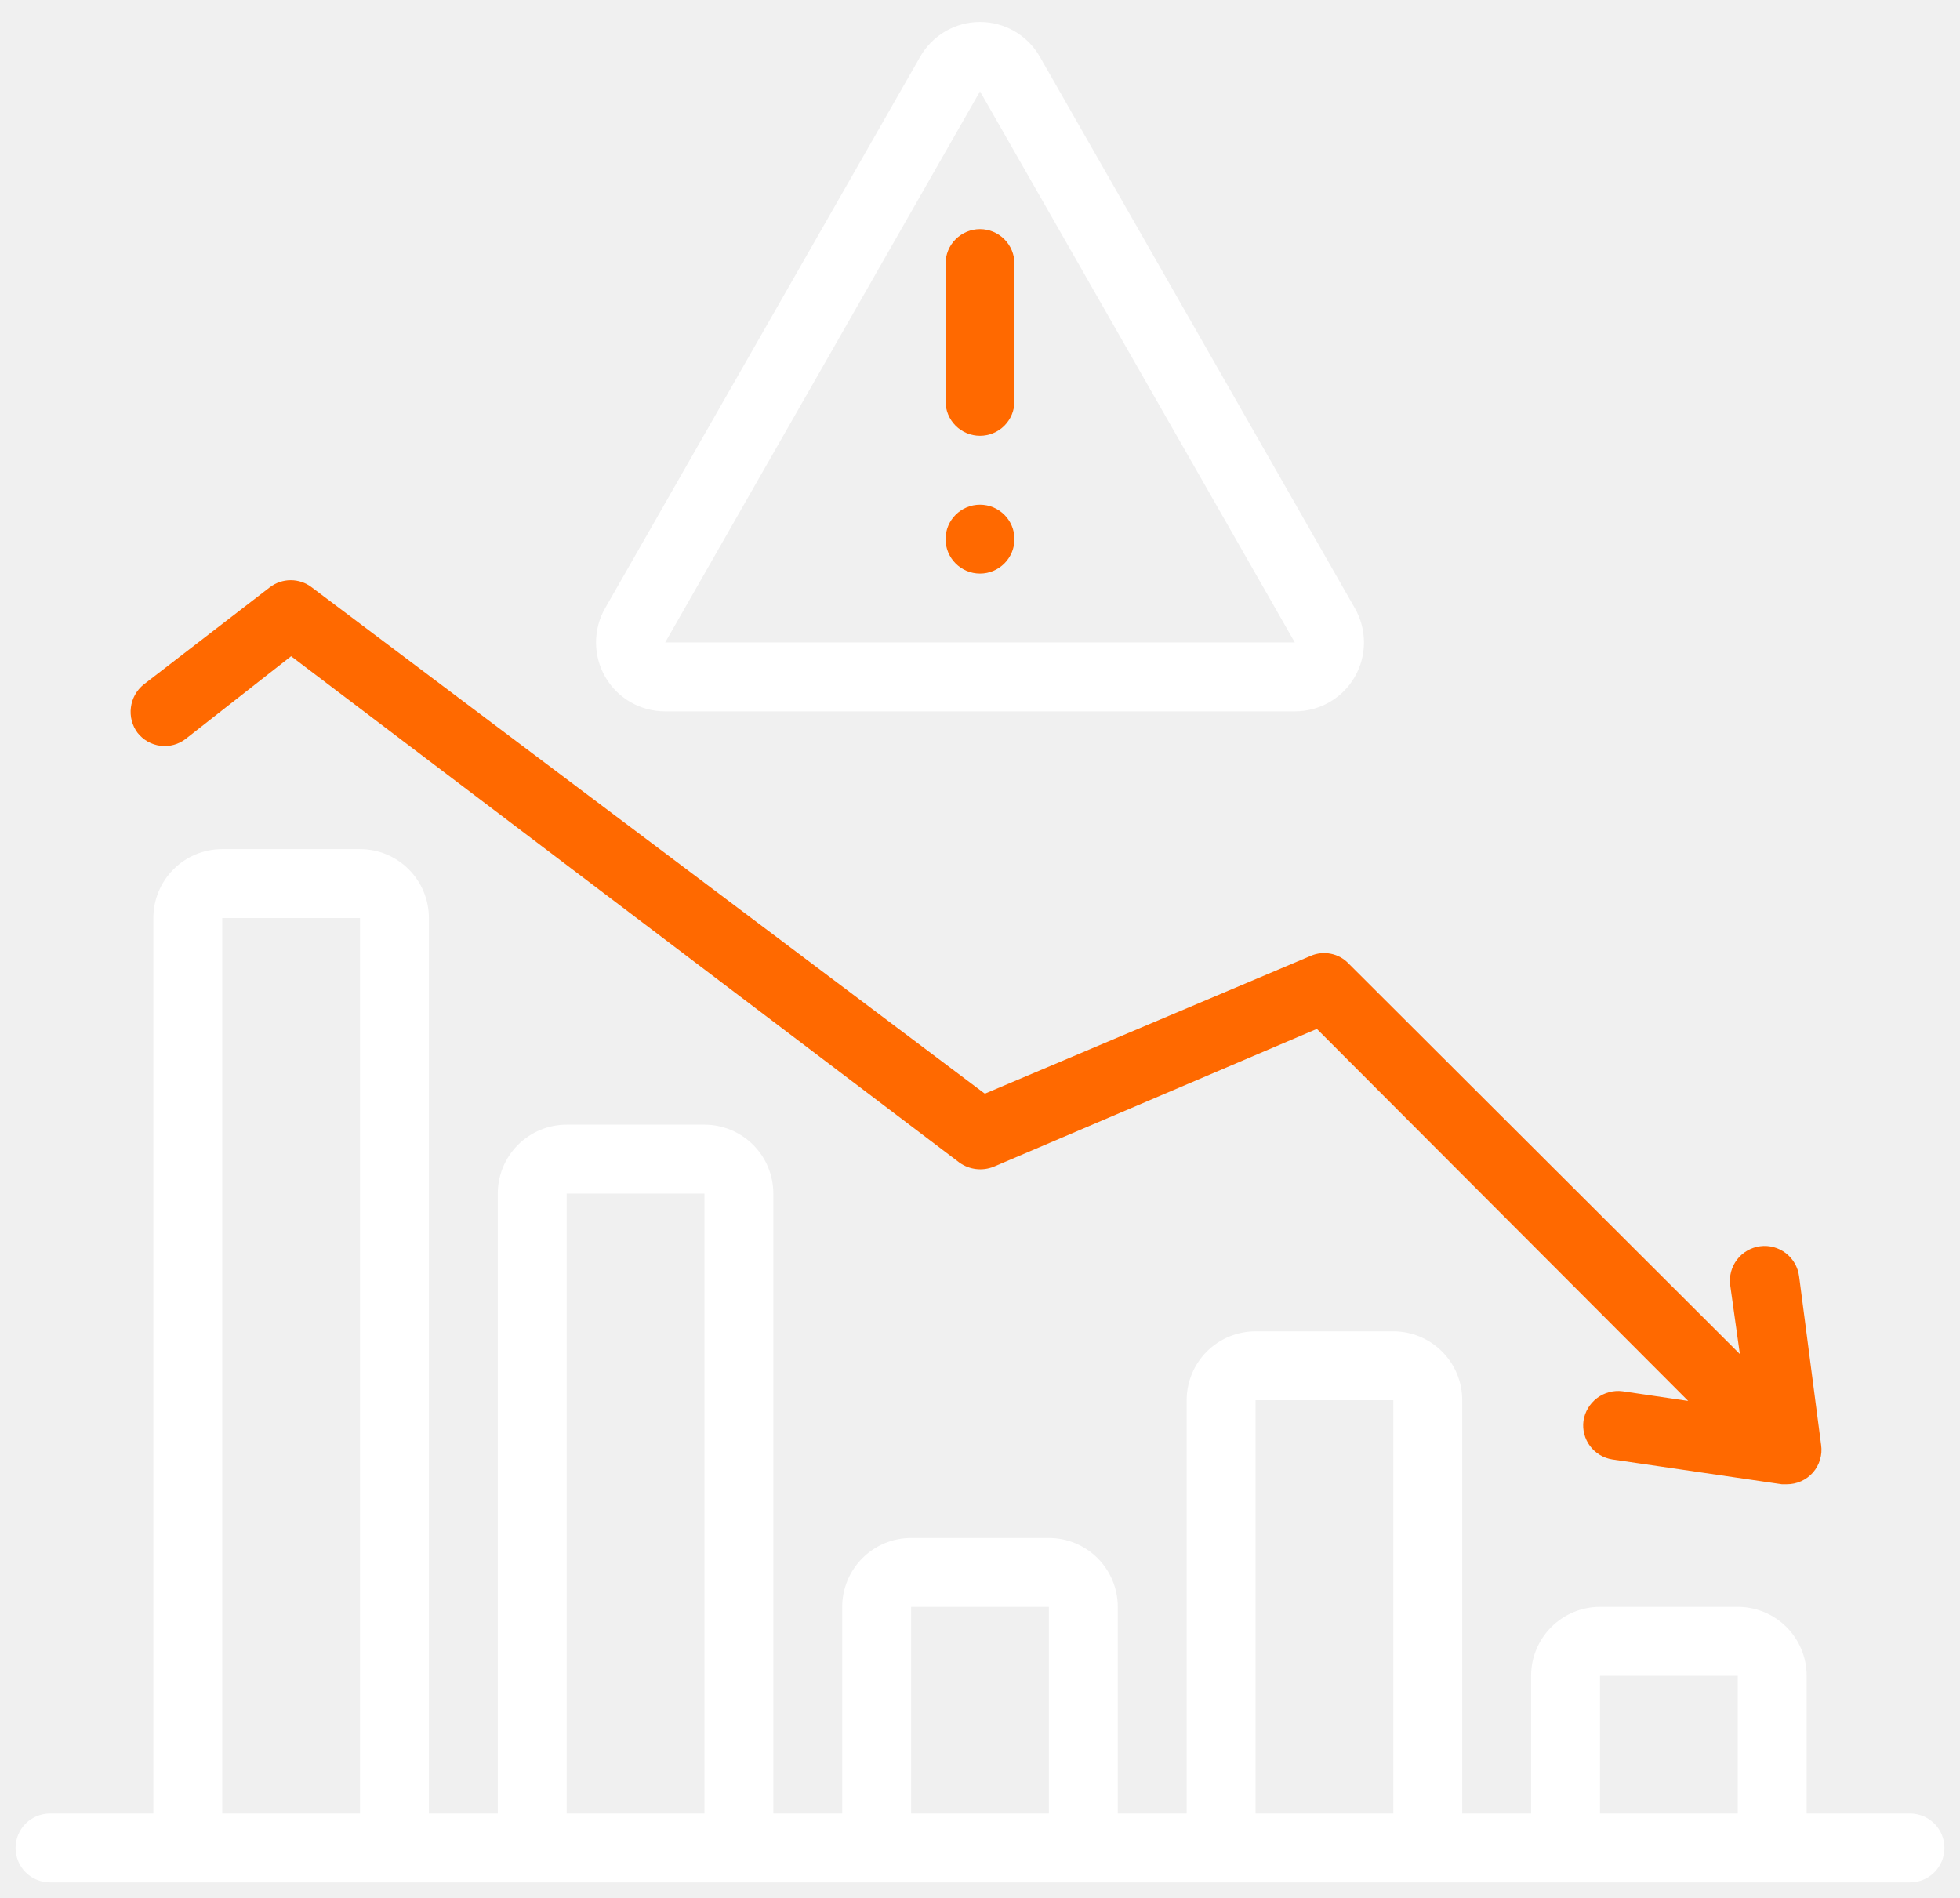
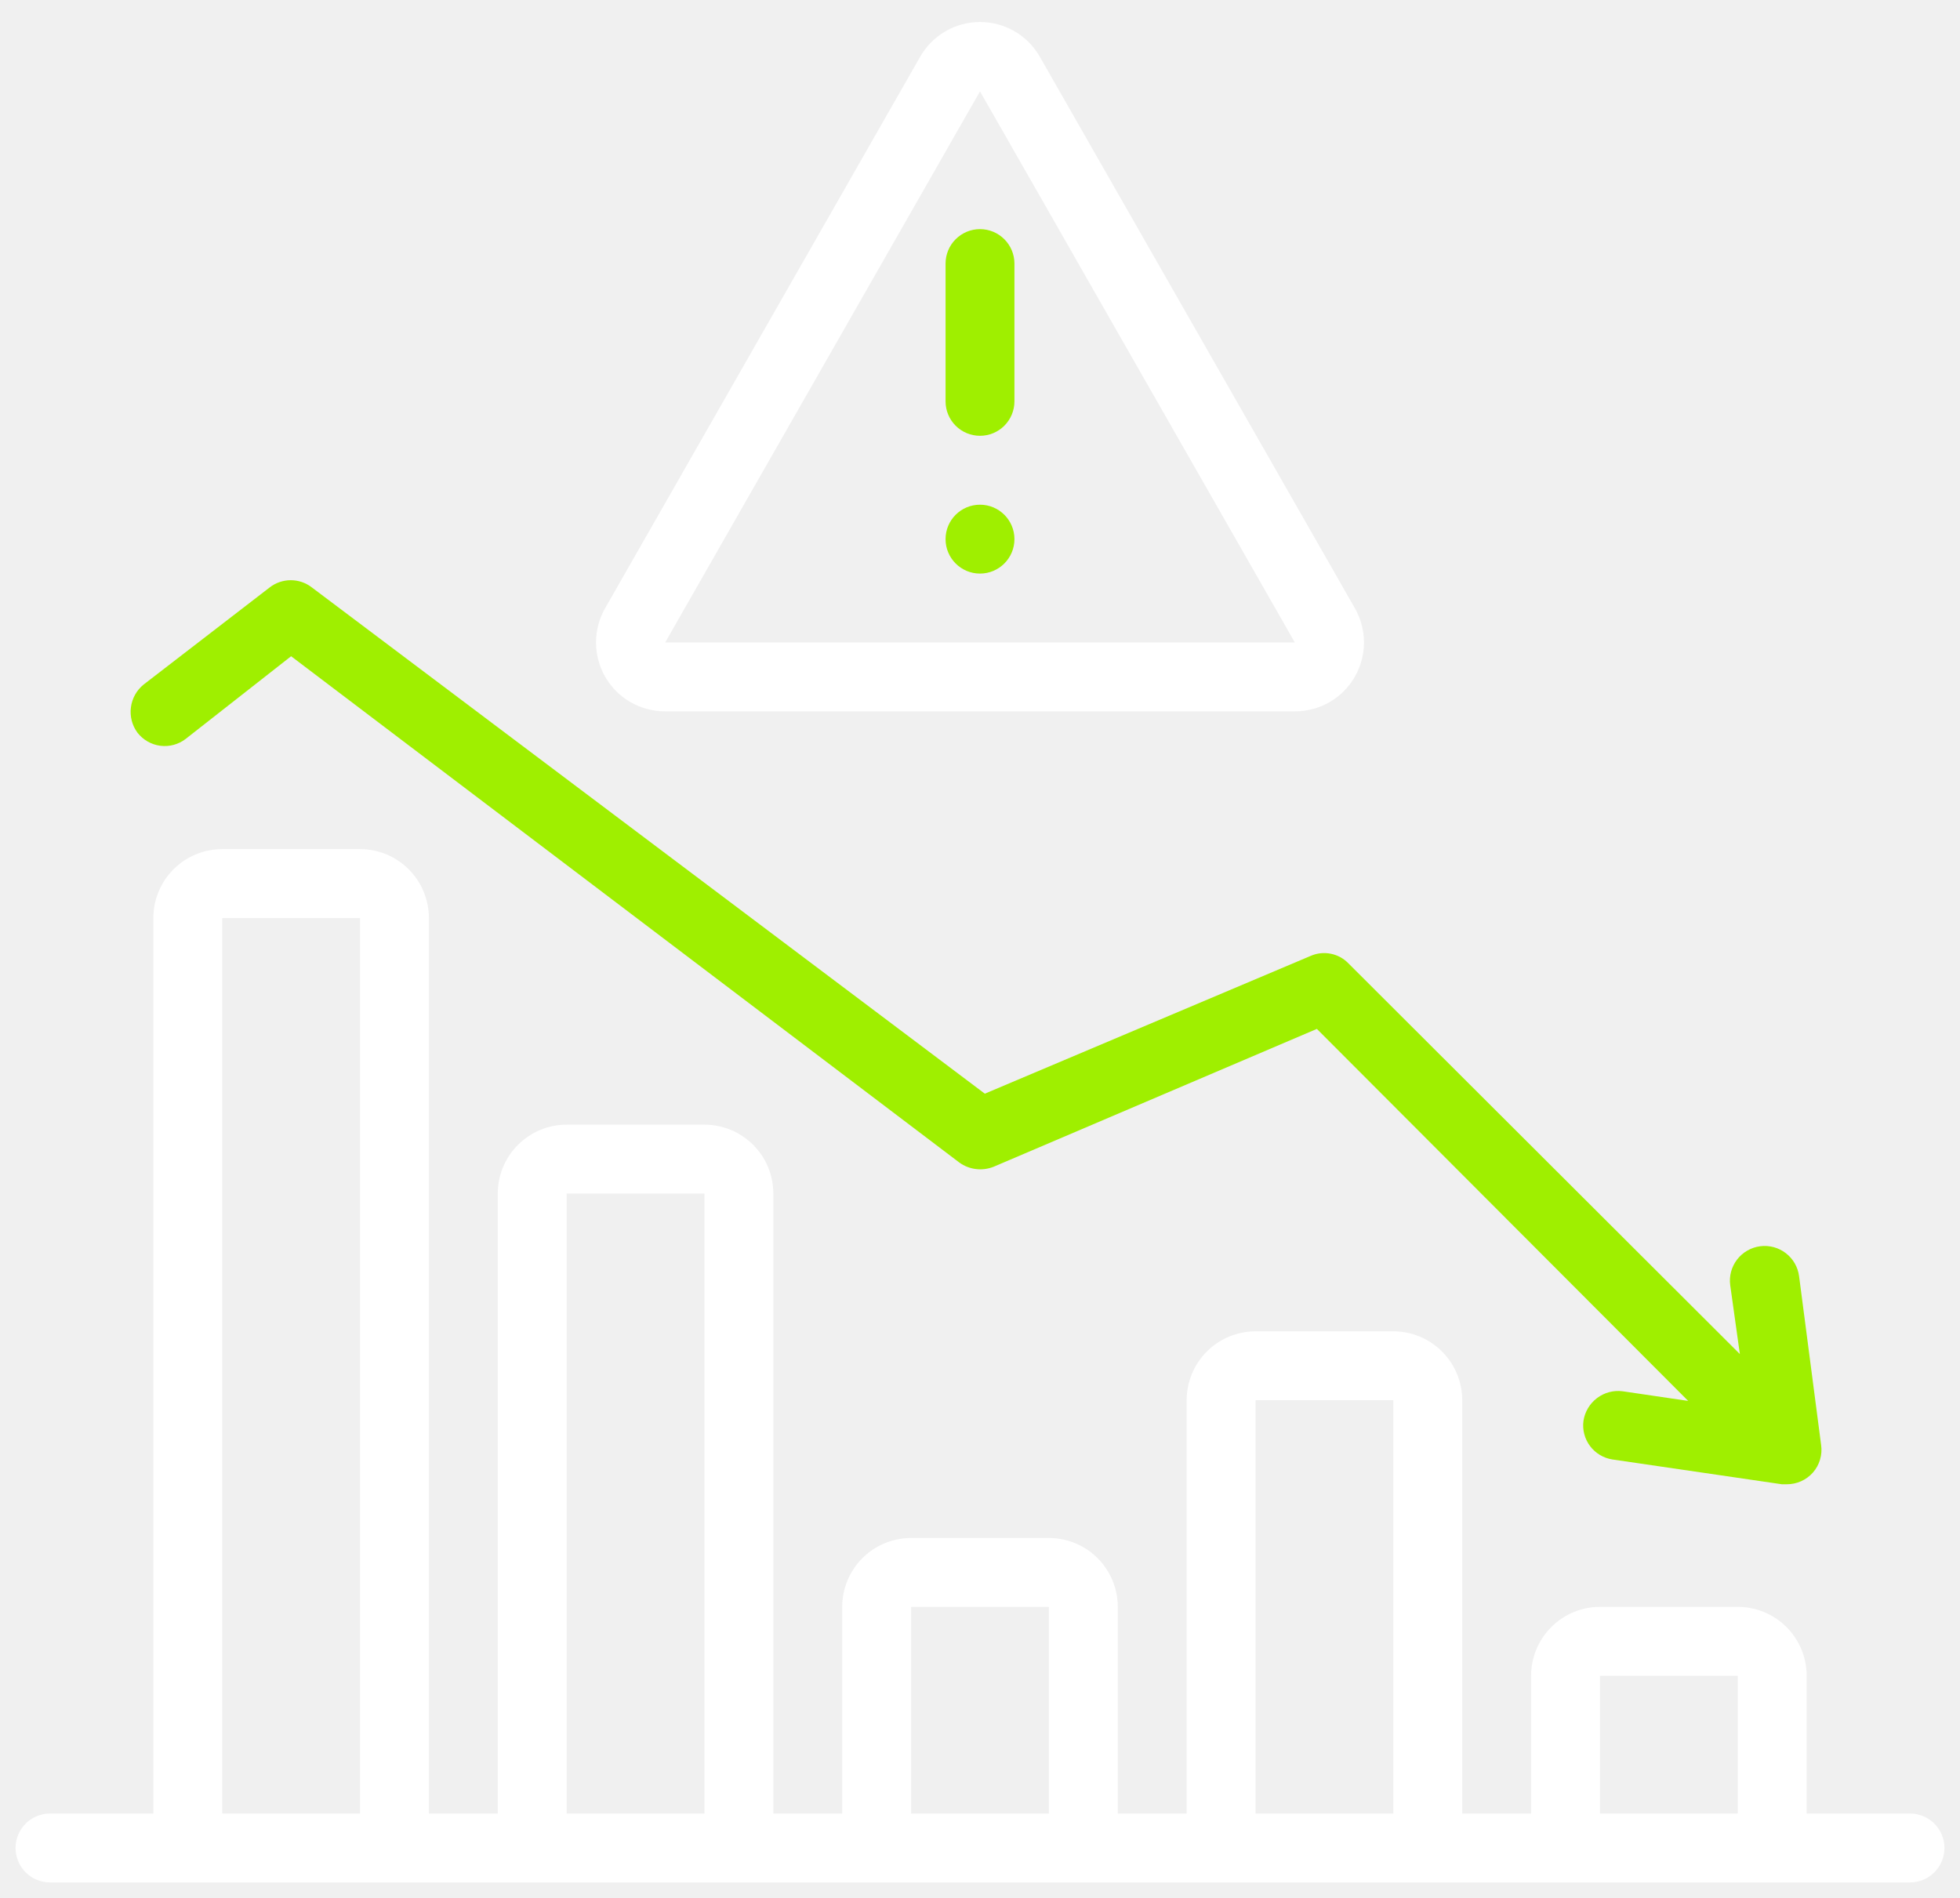
<svg xmlns="http://www.w3.org/2000/svg" width="63" height="61" viewBox="0 0 63 61" fill="none">
  <g clip-path="url(#clip0_301_2991)">
    <path d="M21.381 22.866H41.619C42.01 22.867 42.393 22.765 42.731 22.571C43.07 22.377 43.351 22.096 43.546 21.758C43.74 21.422 43.842 21.04 43.842 20.651C43.842 20.262 43.74 19.881 43.546 19.544L33.426 1.83C33.233 1.489 32.953 1.206 32.615 1.008C32.276 0.811 31.892 0.707 31.5 0.707C31.108 0.707 30.724 0.811 30.385 1.008C30.047 1.206 29.767 1.489 29.574 1.83L19.454 19.544C19.26 19.881 19.158 20.262 19.158 20.651C19.158 21.04 19.26 21.422 19.454 21.758C19.649 22.096 19.93 22.377 20.269 22.571C20.607 22.765 20.991 22.867 21.381 22.866ZM31.5 2.937L41.619 20.651H21.381L31.5 2.937Z" fill="white" />
    <path d="M61.393 58.294H58.071V53.866C58.071 53.278 57.838 52.715 57.423 52.3C57.008 51.885 56.444 51.651 55.857 51.651H51.429C50.841 51.651 50.278 51.885 49.863 52.3C49.448 52.715 49.214 53.278 49.214 53.866V58.294H47V45.008C47 44.421 46.767 43.858 46.351 43.443C45.936 43.028 45.373 42.794 44.786 42.794H40.357C39.77 42.794 39.207 43.028 38.791 43.443C38.376 43.858 38.143 44.421 38.143 45.008V58.294H35.929V51.651C35.929 51.064 35.695 50.501 35.28 50.086C34.865 49.67 34.301 49.437 33.714 49.437H29.286C28.698 49.437 28.135 49.67 27.72 50.086C27.305 50.501 27.071 51.064 27.071 51.651V58.294H24.857V38.366C24.857 37.778 24.624 37.215 24.209 36.8C23.793 36.385 23.23 36.151 22.643 36.151H18.214C17.627 36.151 17.064 36.385 16.649 36.8C16.233 37.215 16 37.778 16 38.366V58.294H13.786V29.509C13.786 28.921 13.552 28.358 13.137 27.943C12.722 27.527 12.159 27.294 11.571 27.294H7.143C6.556 27.294 5.992 27.527 5.577 27.943C5.162 28.358 4.929 28.921 4.929 29.509V58.294H1.607C1.314 58.294 1.032 58.411 0.824 58.618C0.617 58.826 0.5 59.108 0.5 59.401C0.5 59.695 0.617 59.977 0.824 60.184C1.032 60.392 1.314 60.508 1.607 60.508H61.393C61.687 60.508 61.968 60.392 62.176 60.184C62.383 59.977 62.5 59.695 62.5 59.401C62.5 59.108 62.383 58.826 62.176 58.618C61.968 58.411 61.687 58.294 61.393 58.294ZM7.143 58.294V29.509H11.571V58.294H7.143ZM18.214 58.294V38.366H22.643V58.294H18.214ZM29.286 58.294V51.651H33.714V58.294H29.286ZM40.357 58.294V45.008H44.786V58.294H40.357ZM51.429 58.294V53.866H55.857V58.294H51.429Z" fill="white" />
-     <path d="M31.5 14.008C31.794 14.008 32.075 13.892 32.283 13.684C32.49 13.476 32.607 13.195 32.607 12.901V8.473C32.607 8.179 32.49 7.897 32.283 7.69C32.075 7.482 31.794 7.365 31.5 7.365C31.206 7.365 30.925 7.482 30.717 7.69C30.509 7.897 30.393 8.179 30.393 8.473V12.901C30.393 13.195 30.509 13.476 30.717 13.684C30.925 13.892 31.206 14.008 31.5 14.008Z" fill="#FF6900" />
-     <path d="M31.5 18.437C32.111 18.437 32.607 17.941 32.607 17.33C32.607 16.718 32.111 16.223 31.5 16.223C30.889 16.223 30.393 16.718 30.393 17.33C30.393 17.941 30.889 18.437 31.5 18.437Z" fill="#FF6900" />
-     <path d="M57.828 41.023C57.79 40.729 57.636 40.462 57.402 40.282C57.167 40.101 56.87 40.021 56.577 40.059C56.283 40.098 56.017 40.251 55.836 40.485C55.655 40.72 55.575 41.017 55.614 41.31L55.924 43.525L43.346 30.97C43.193 30.809 42.993 30.7 42.776 30.657C42.558 30.613 42.332 30.637 42.129 30.726L31.655 35.155L10.021 18.88C9.828 18.731 9.59 18.65 9.346 18.65C9.102 18.65 8.864 18.731 8.671 18.88L4.619 22.002C4.392 22.185 4.245 22.448 4.208 22.737C4.17 23.026 4.246 23.318 4.419 23.552C4.599 23.783 4.863 23.934 5.153 23.972C5.444 24.009 5.737 23.93 5.969 23.751L9.357 21.094L30.836 37.369C30.994 37.483 31.178 37.555 31.372 37.578C31.566 37.602 31.762 37.575 31.943 37.502L42.328 33.073L54.263 45.031L52.159 44.721C51.866 44.682 51.57 44.761 51.334 44.939C51.098 45.117 50.941 45.38 50.897 45.673C50.859 45.96 50.935 46.251 51.109 46.483C51.283 46.714 51.541 46.869 51.827 46.913L57.274 47.71H57.429C57.589 47.711 57.746 47.678 57.892 47.613C58.038 47.548 58.167 47.453 58.273 47.333C58.378 47.213 58.456 47.072 58.501 46.919C58.547 46.766 58.559 46.605 58.536 46.448L57.828 41.023Z" fill="#FF6900" />
+     <path d="M31.5 14.008C31.794 14.008 32.075 13.892 32.283 13.684C32.49 13.476 32.607 13.195 32.607 12.901V8.473C32.607 8.179 32.49 7.897 32.283 7.69C32.075 7.482 31.794 7.365 31.5 7.365C31.206 7.365 30.925 7.482 30.717 7.69C30.509 7.897 30.393 8.179 30.393 8.473V12.901C30.393 13.195 30.509 13.476 30.717 13.684C30.925 13.892 31.206 14.008 31.5 14.008Z" fill="#9fef00" />
+     <path d="M31.5 18.437C32.111 18.437 32.607 17.941 32.607 17.33C32.607 16.718 32.111 16.223 31.5 16.223C30.889 16.223 30.393 16.718 30.393 17.33C30.393 17.941 30.889 18.437 31.5 18.437Z" fill="#9fef00" />
+     <path d="M57.828 41.023C57.79 40.729 57.636 40.462 57.402 40.282C57.167 40.101 56.87 40.021 56.577 40.059C56.283 40.098 56.017 40.251 55.836 40.485C55.655 40.72 55.575 41.017 55.614 41.31L55.924 43.525L43.346 30.97C43.193 30.809 42.993 30.7 42.776 30.657C42.558 30.613 42.332 30.637 42.129 30.726L31.655 35.155L10.021 18.88C9.828 18.731 9.59 18.65 9.346 18.65C9.102 18.65 8.864 18.731 8.671 18.88L4.619 22.002C4.392 22.185 4.245 22.448 4.208 22.737C4.17 23.026 4.246 23.318 4.419 23.552C4.599 23.783 4.863 23.934 5.153 23.972C5.444 24.009 5.737 23.93 5.969 23.751L9.357 21.094L30.836 37.369C30.994 37.483 31.178 37.555 31.372 37.578C31.566 37.602 31.762 37.575 31.943 37.502L42.328 33.073L54.263 45.031L52.159 44.721C51.866 44.682 51.57 44.761 51.334 44.939C51.098 45.117 50.941 45.38 50.897 45.673C50.859 45.96 50.935 46.251 51.109 46.483C51.283 46.714 51.541 46.869 51.827 46.913L57.274 47.71H57.429C57.589 47.711 57.746 47.678 57.892 47.613C58.038 47.548 58.167 47.453 58.273 47.333C58.378 47.213 58.456 47.072 58.501 46.919C58.547 46.766 58.559 46.605 58.536 46.448L57.828 41.023Z" fill="#9fef00" />
  </g>
  <defs>
    <clipPath id="clip0_301_2991">
      <rect width="62" height="59.786" fill="white" transform="translate(0.5 0.722656)" />
    </clipPath>
  </defs>
</svg>
